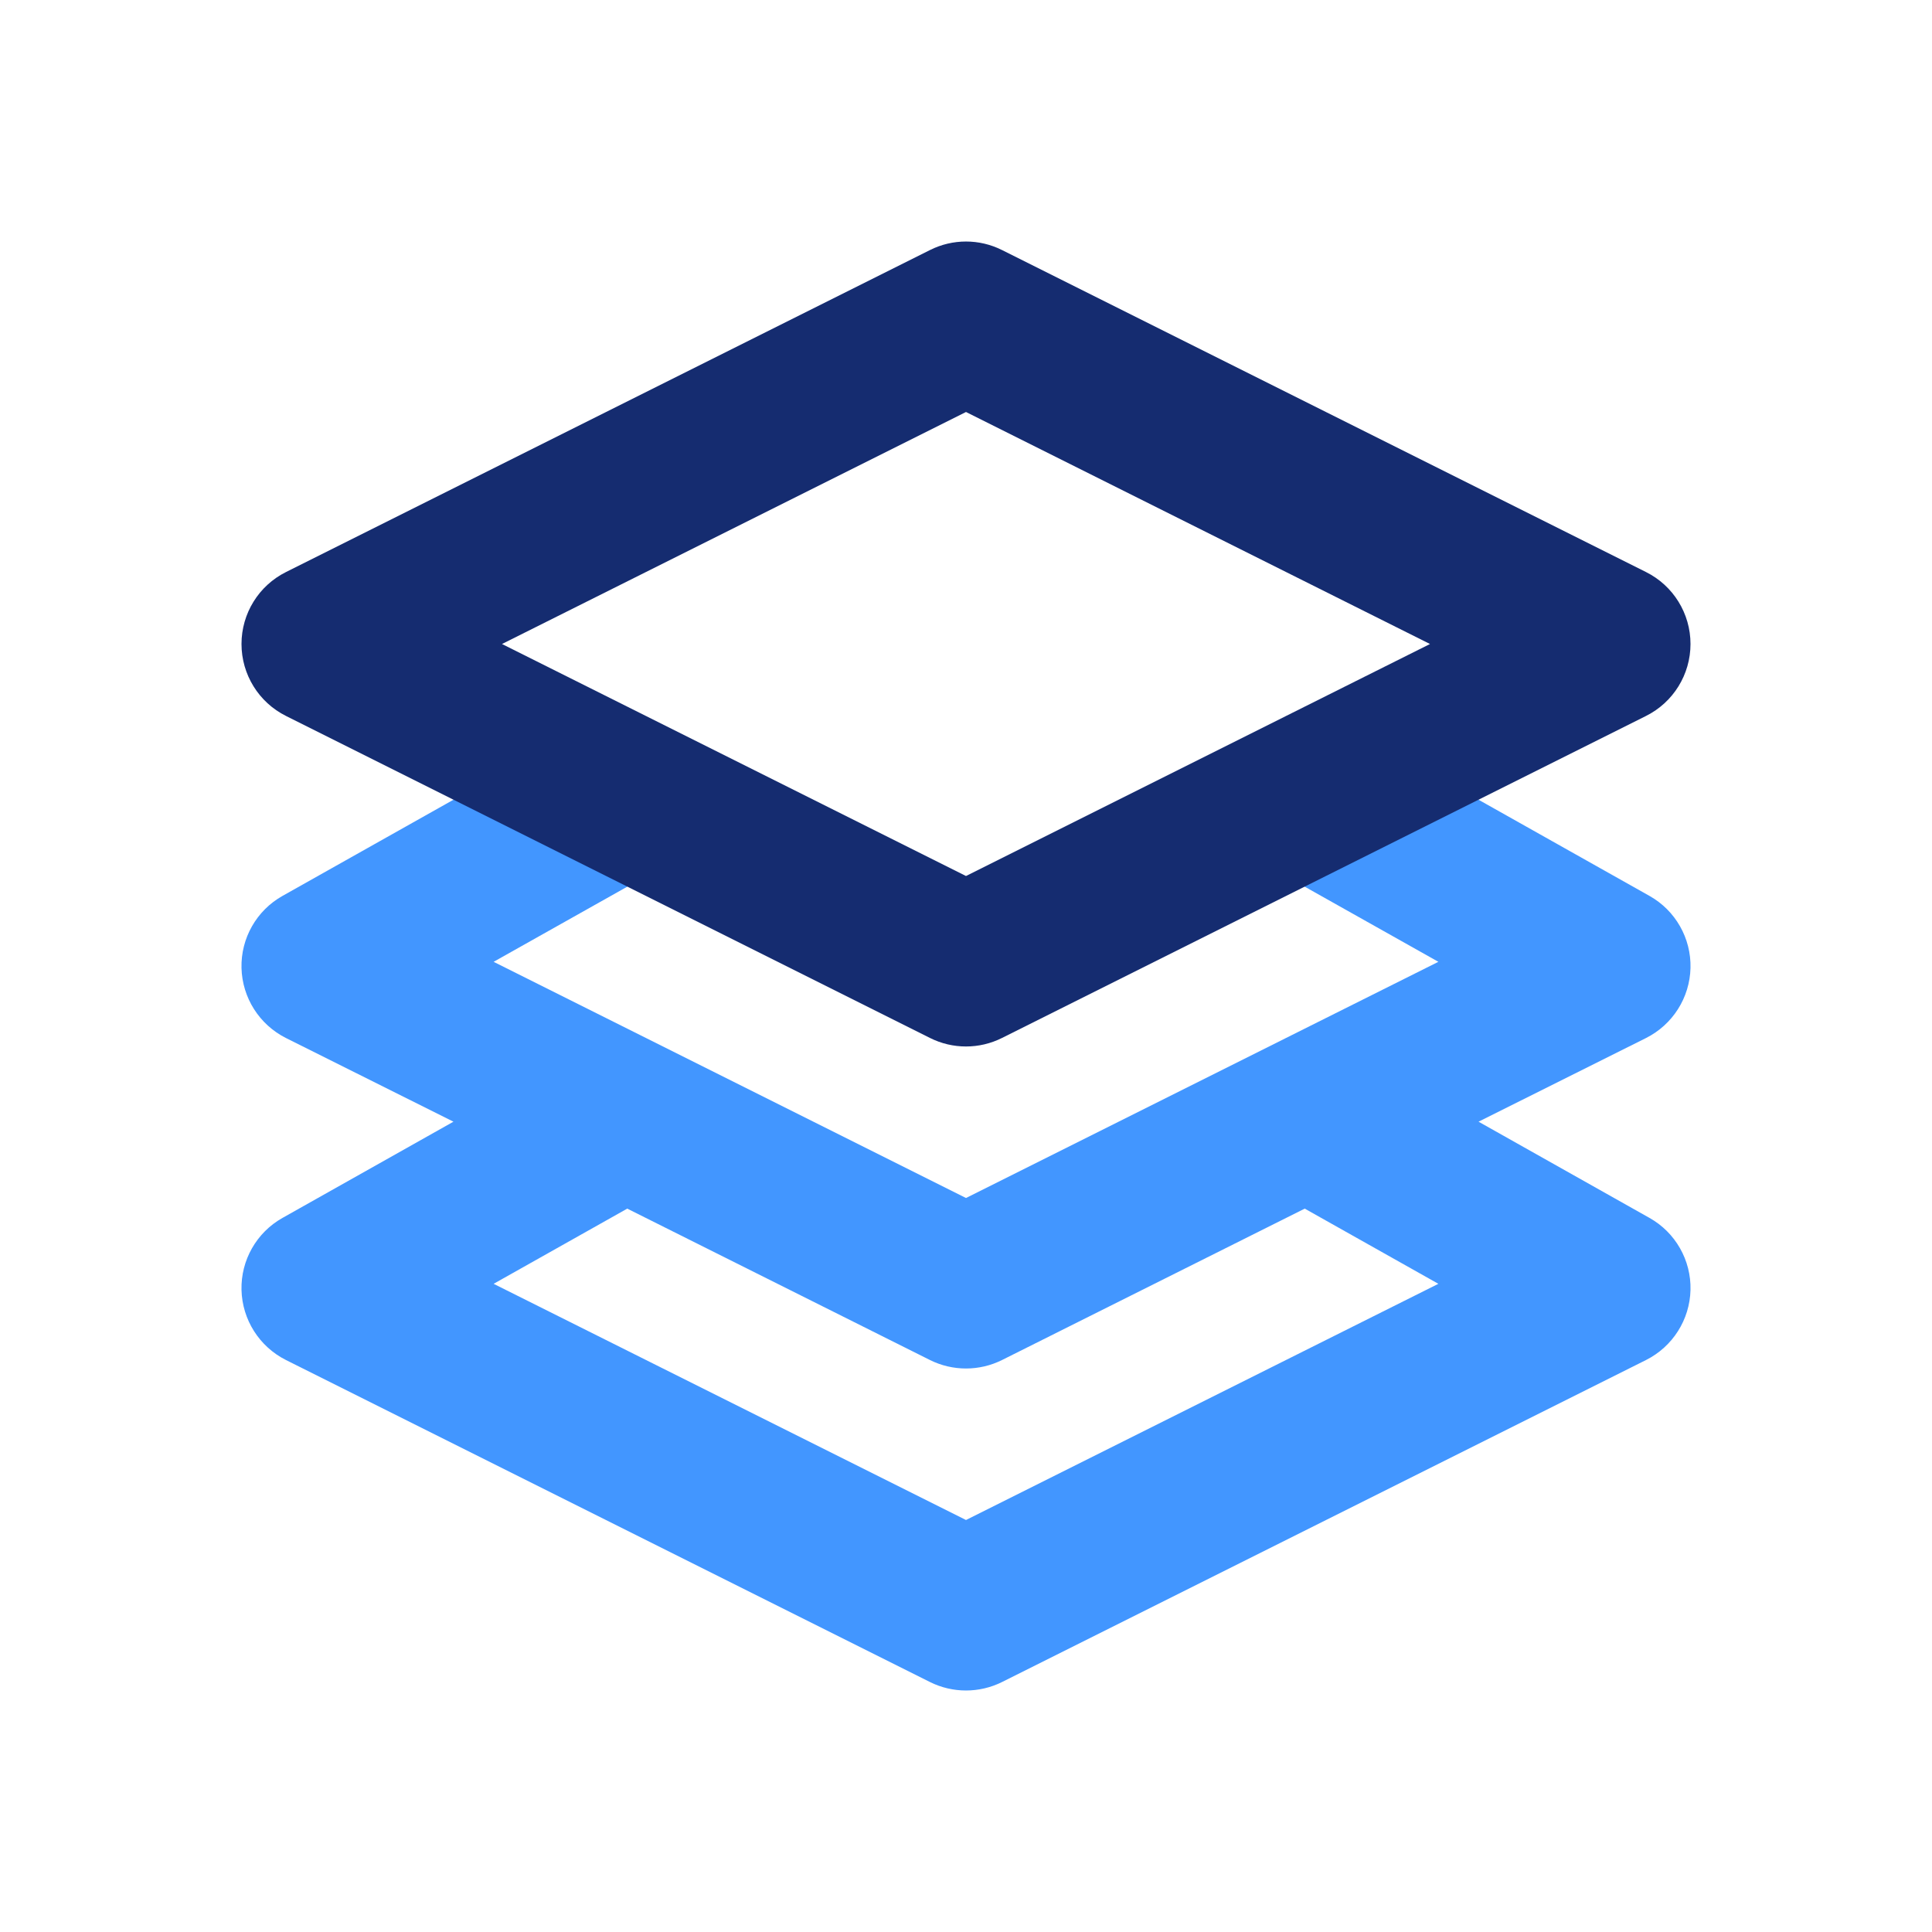
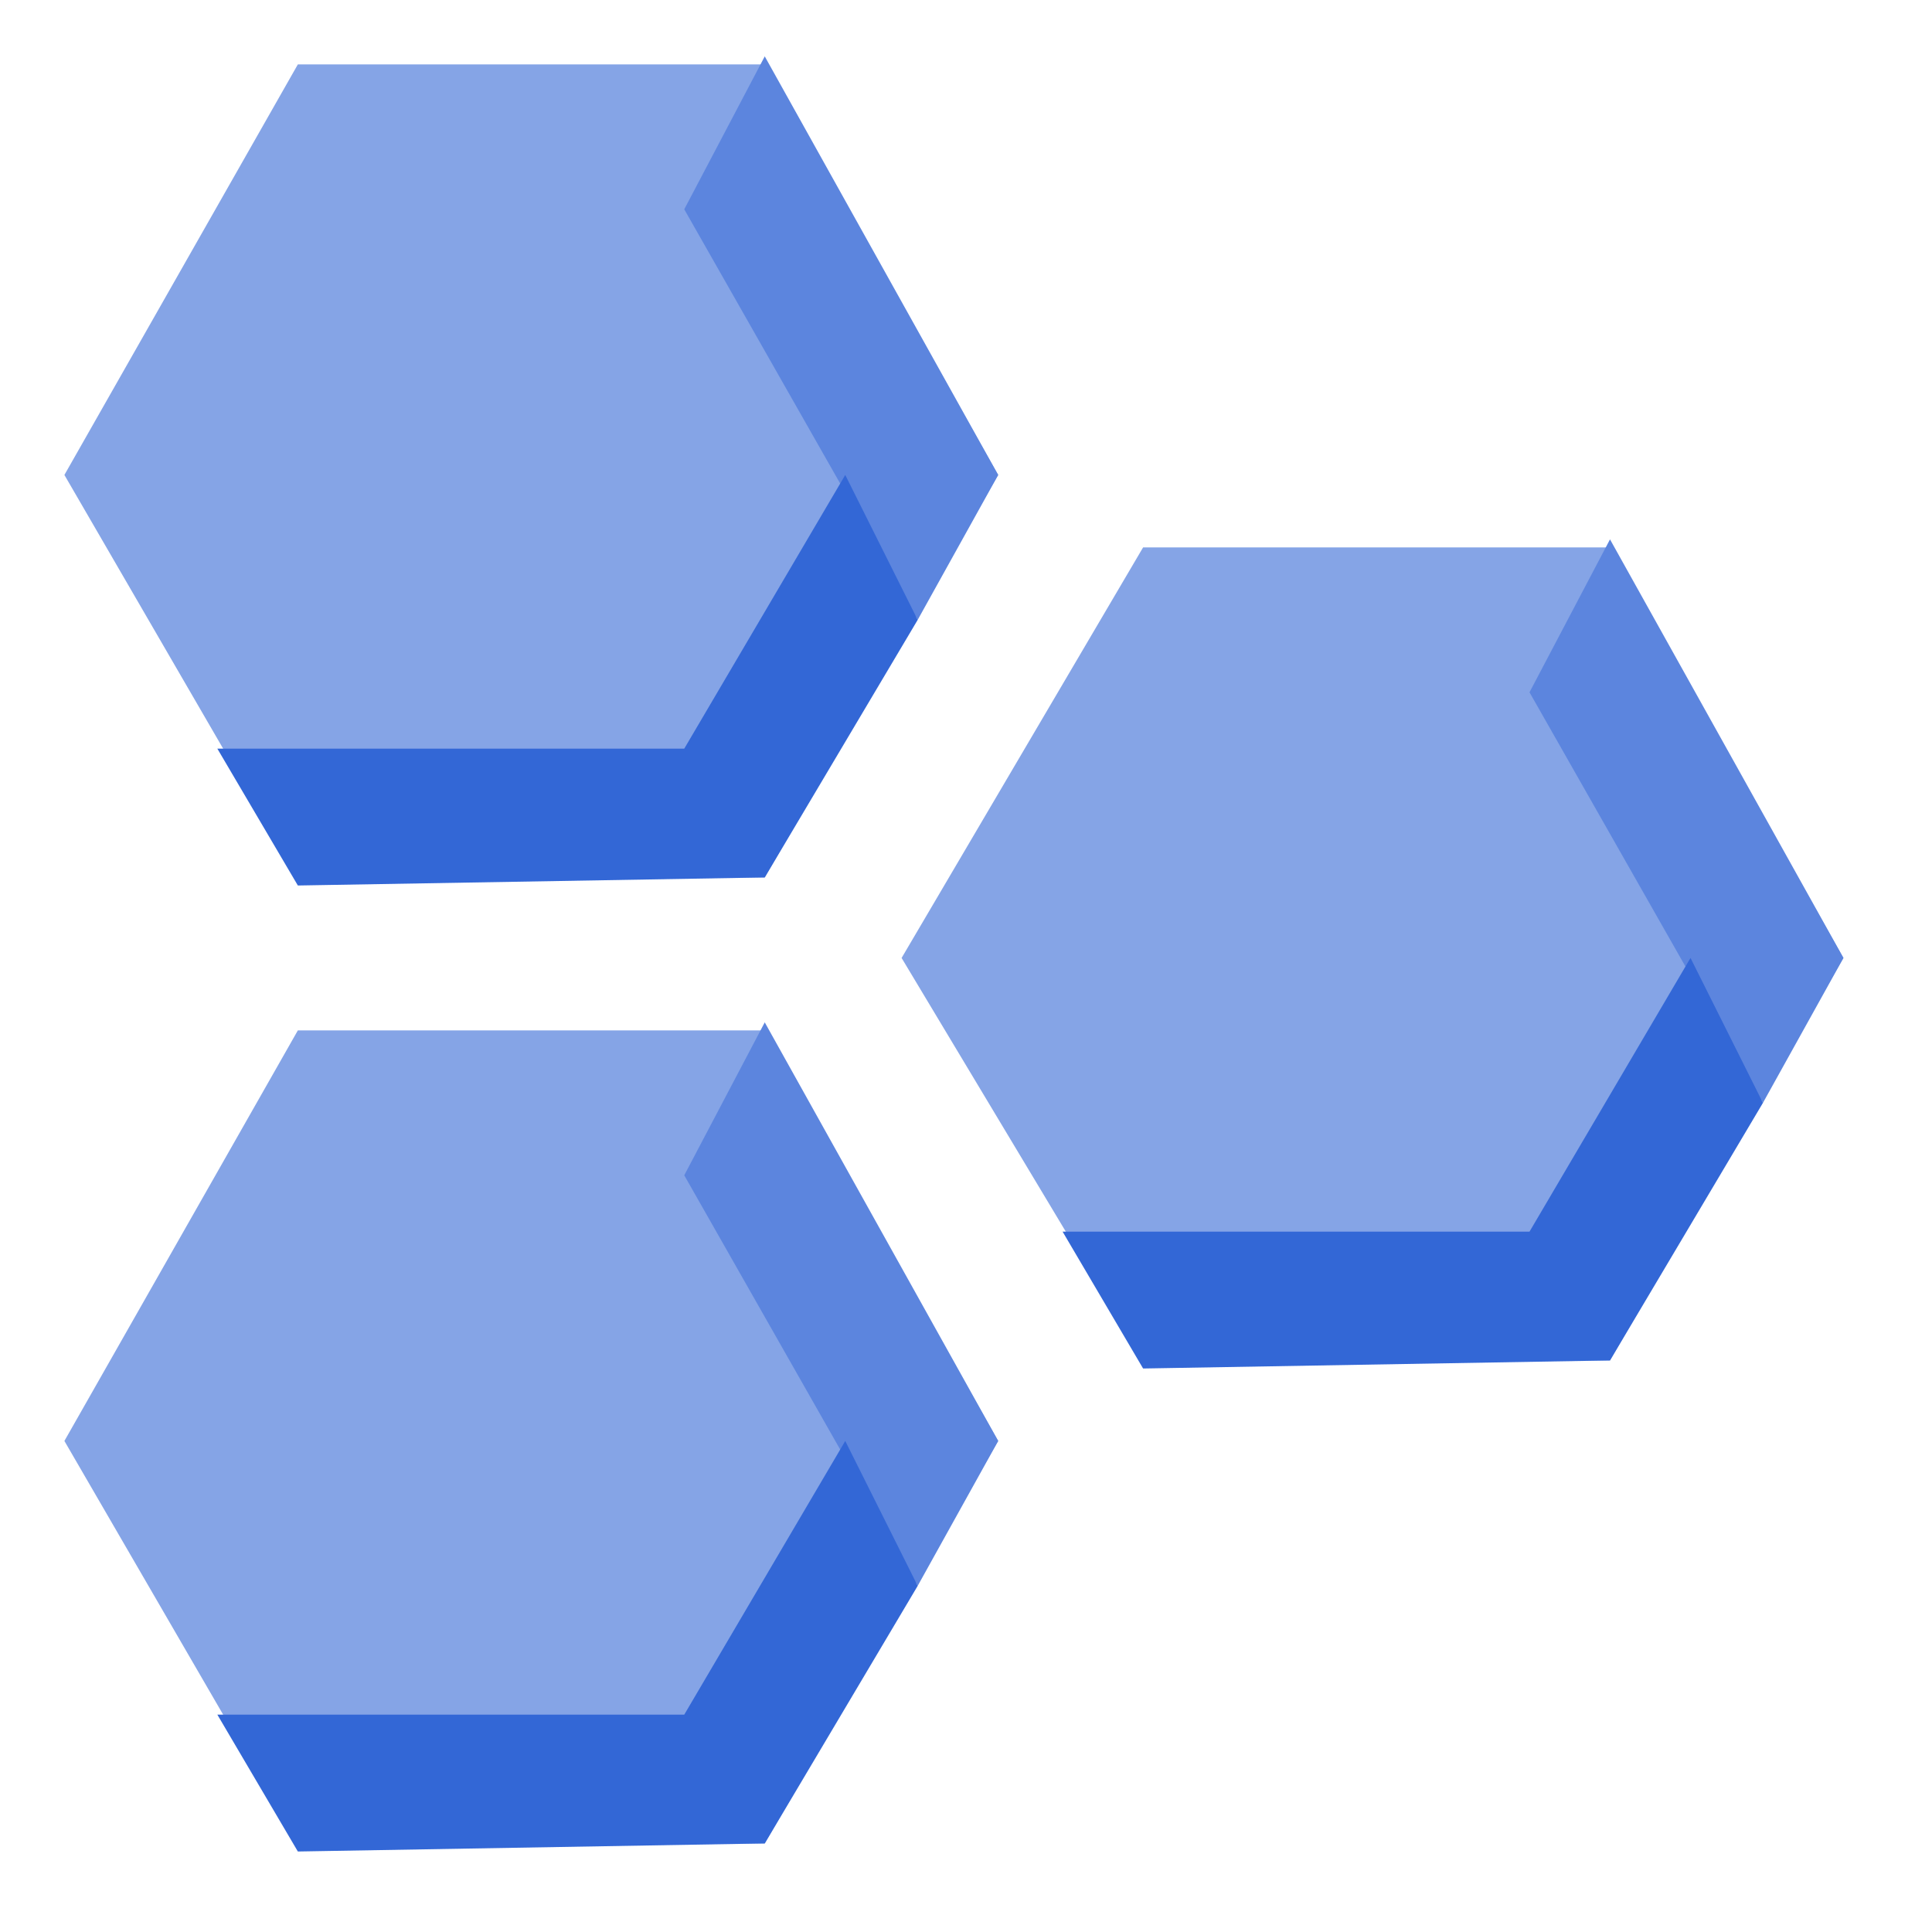
- <svg xmlns="http://www.w3.org/2000/svg" width="800px" height="800px" viewBox="0 0 24 24" fill="none">
-   <path fill-rule="evenodd" clip-rule="evenodd" d="M8.046 10.872C8.527 10.601 8.698 9.991 8.427 9.51C8.156 9.029 7.547 8.858 7.065 9.129L3.51 11.129C3.187 11.31 2.991 11.655 3 12.024C3.009 12.394 3.222 12.729 3.553 12.895L5.633 13.934L3.51 15.129C3.187 15.31 2.991 15.655 3 16.024C3.009 16.394 3.222 16.729 3.553 16.895L11.553 20.895C11.834 21.035 12.166 21.035 12.447 20.895L20.447 16.895C20.778 16.729 20.991 16.394 21 16.024C21.009 15.655 20.813 15.31 20.49 15.129L18.367 13.934L20.447 12.895C20.778 12.729 20.991 12.394 21 12.024C21.009 11.655 20.813 11.31 20.49 11.129L16.935 9.129C16.453 8.858 15.844 9.029 15.573 9.51C15.302 9.991 15.473 10.601 15.954 10.872L17.868 11.948L12 14.882L6.132 11.948L8.046 10.872ZM16.208 15.014L12.447 16.895C12.166 17.035 11.834 17.035 11.553 16.895L7.792 15.014L6.132 15.948L12 18.882L17.868 15.948L16.208 15.014Z" fill="#4296FF" />
-   <path fill-rule="evenodd" clip-rule="evenodd" d="M11.553 3.106C11.834 2.965 12.166 2.965 12.447 3.106L20.447 7.106C20.786 7.275 21 7.621 21 8C21 8.379 20.786 8.725 20.447 8.894L12.447 12.894C12.166 13.035 11.834 13.035 11.553 12.894L3.553 8.894C3.214 8.725 3 8.379 3 8C3 7.621 3.214 7.275 3.553 7.106L11.553 3.106ZM6.236 8L12 10.882L17.764 8L12 5.118L6.236 8Z" fill="#152C70" />
+ <svg xmlns="http://www.w3.org/2000/svg" version="1.1" baseProfile="tiny" id="Layer_1" width="800px" height="800px" viewBox="0 0 24 24" overflow="visible" xml:space="preserve">
+   <g>
+     <rect y="0" fill="none" width="24" height="24" />
+     <polygon fill-rule="evenodd" fill="#85A4E6" points="0.8,5.9 3.7,0.8 9.5,0.8 12.4,5.9 9.5,10.9 3.7,10.9  " />
+     <polygon fill-rule="evenodd" fill="#5C85DE" points="11.4,7.7 8.5,2.6 9.5,0.7 12.4,5.9  " />
+     <polygon id="Shape-Copy_00000019646383529055310330000009913415011964925323_" fill-rule="evenodd" fill="#3367D6" points="   2.7,9.3 8.5,9.3 10.5,5.9 11.4,7.7 9.5,10.9 3.7,11  " />
+     <polygon fill-rule="evenodd" fill="#85A4E6" points="11.2,11.9 14.2,6.8 20,6.8 22.9,11.9 20,16.9 14.2,16.9  " />
+     <polygon id="Shape-Copy_00000133527958483064390410000012377415375428947900_" fill-rule="evenodd" fill="#5C85DE" points="   21.9,13.7 19,8.6 20,6.7 22.9,11.9  " />
+     <polygon id="Shape-Copy_00000176019471624316745960000001248137580190207128_" fill-rule="evenodd" fill="#3367D6" points="   13.2,15.3 19,15.3 21,11.9 21.9,13.7 20,16.9 14.2,17  " />
+     <polygon fill-rule="evenodd" fill="#85A4E6" points="0.8,17.9 3.7,12.8 9.5,12.8 12.4,17.9 9.5,22.9 3.7,22.9  " />
+     <polygon id="Shape-Copy_00000096041779745201399360000017167964797373102485_" fill-rule="evenodd" fill="#5C85DE" points="   11.4,19.7 8.5,14.6 9.5,12.7 12.4,17.9  " />
+     <polygon id="Shape-Copy_00000049204188488742950820000010444321201512143025_" fill-rule="evenodd" fill="#3367D6" points="   2.7,21.3 8.5,21.3 10.5,17.9 11.4,19.7 9.5,22.9 3.7,23  " />
+   </g>
</svg>
